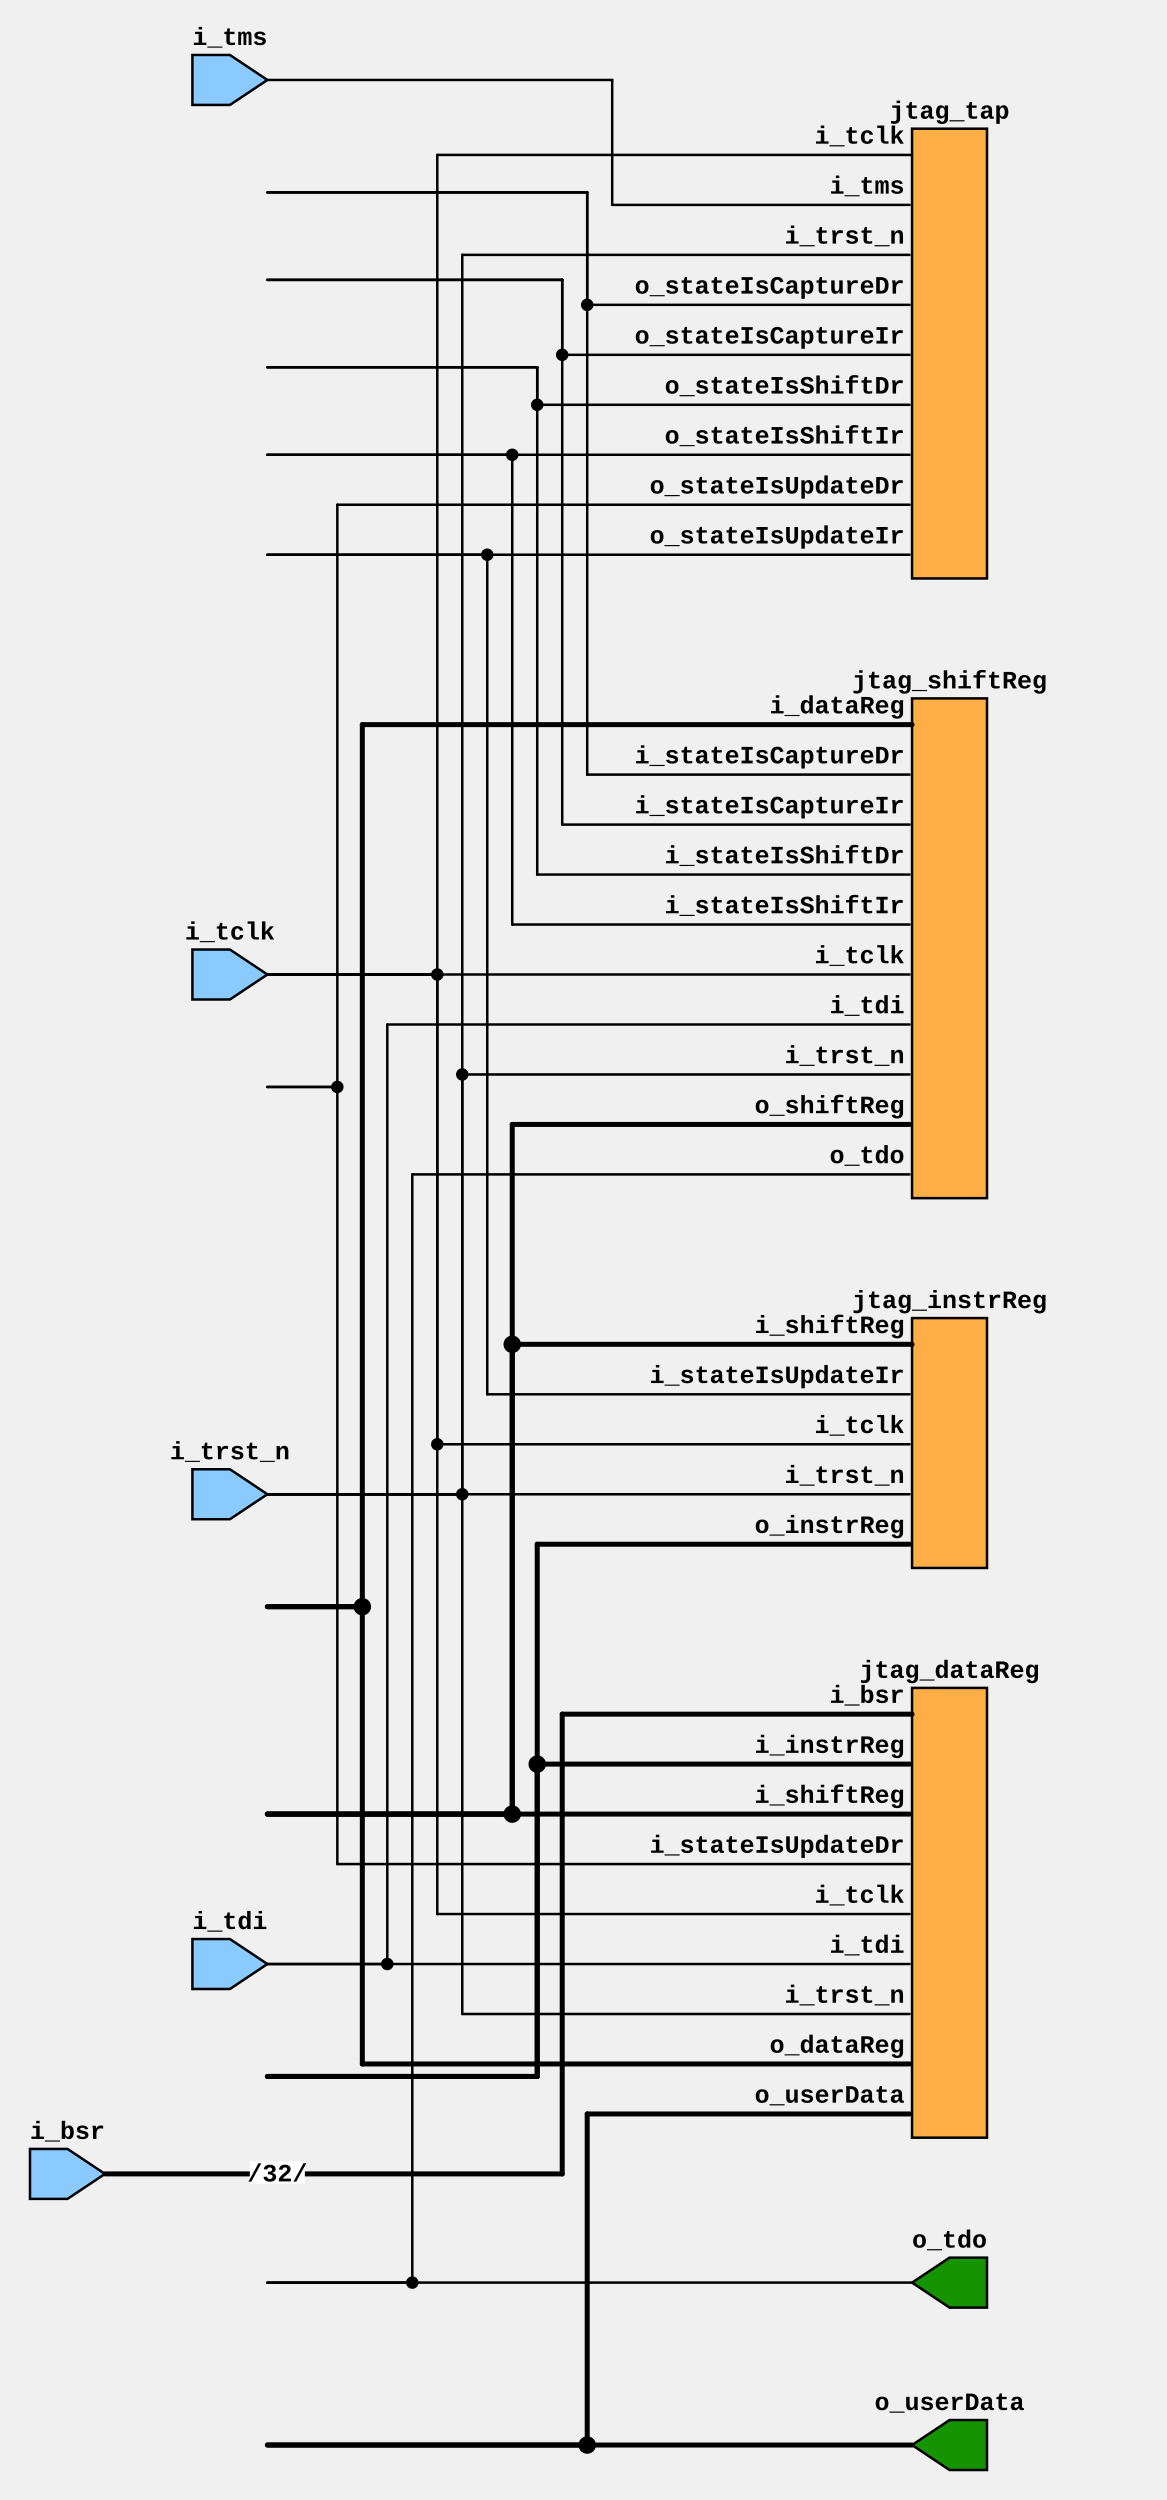
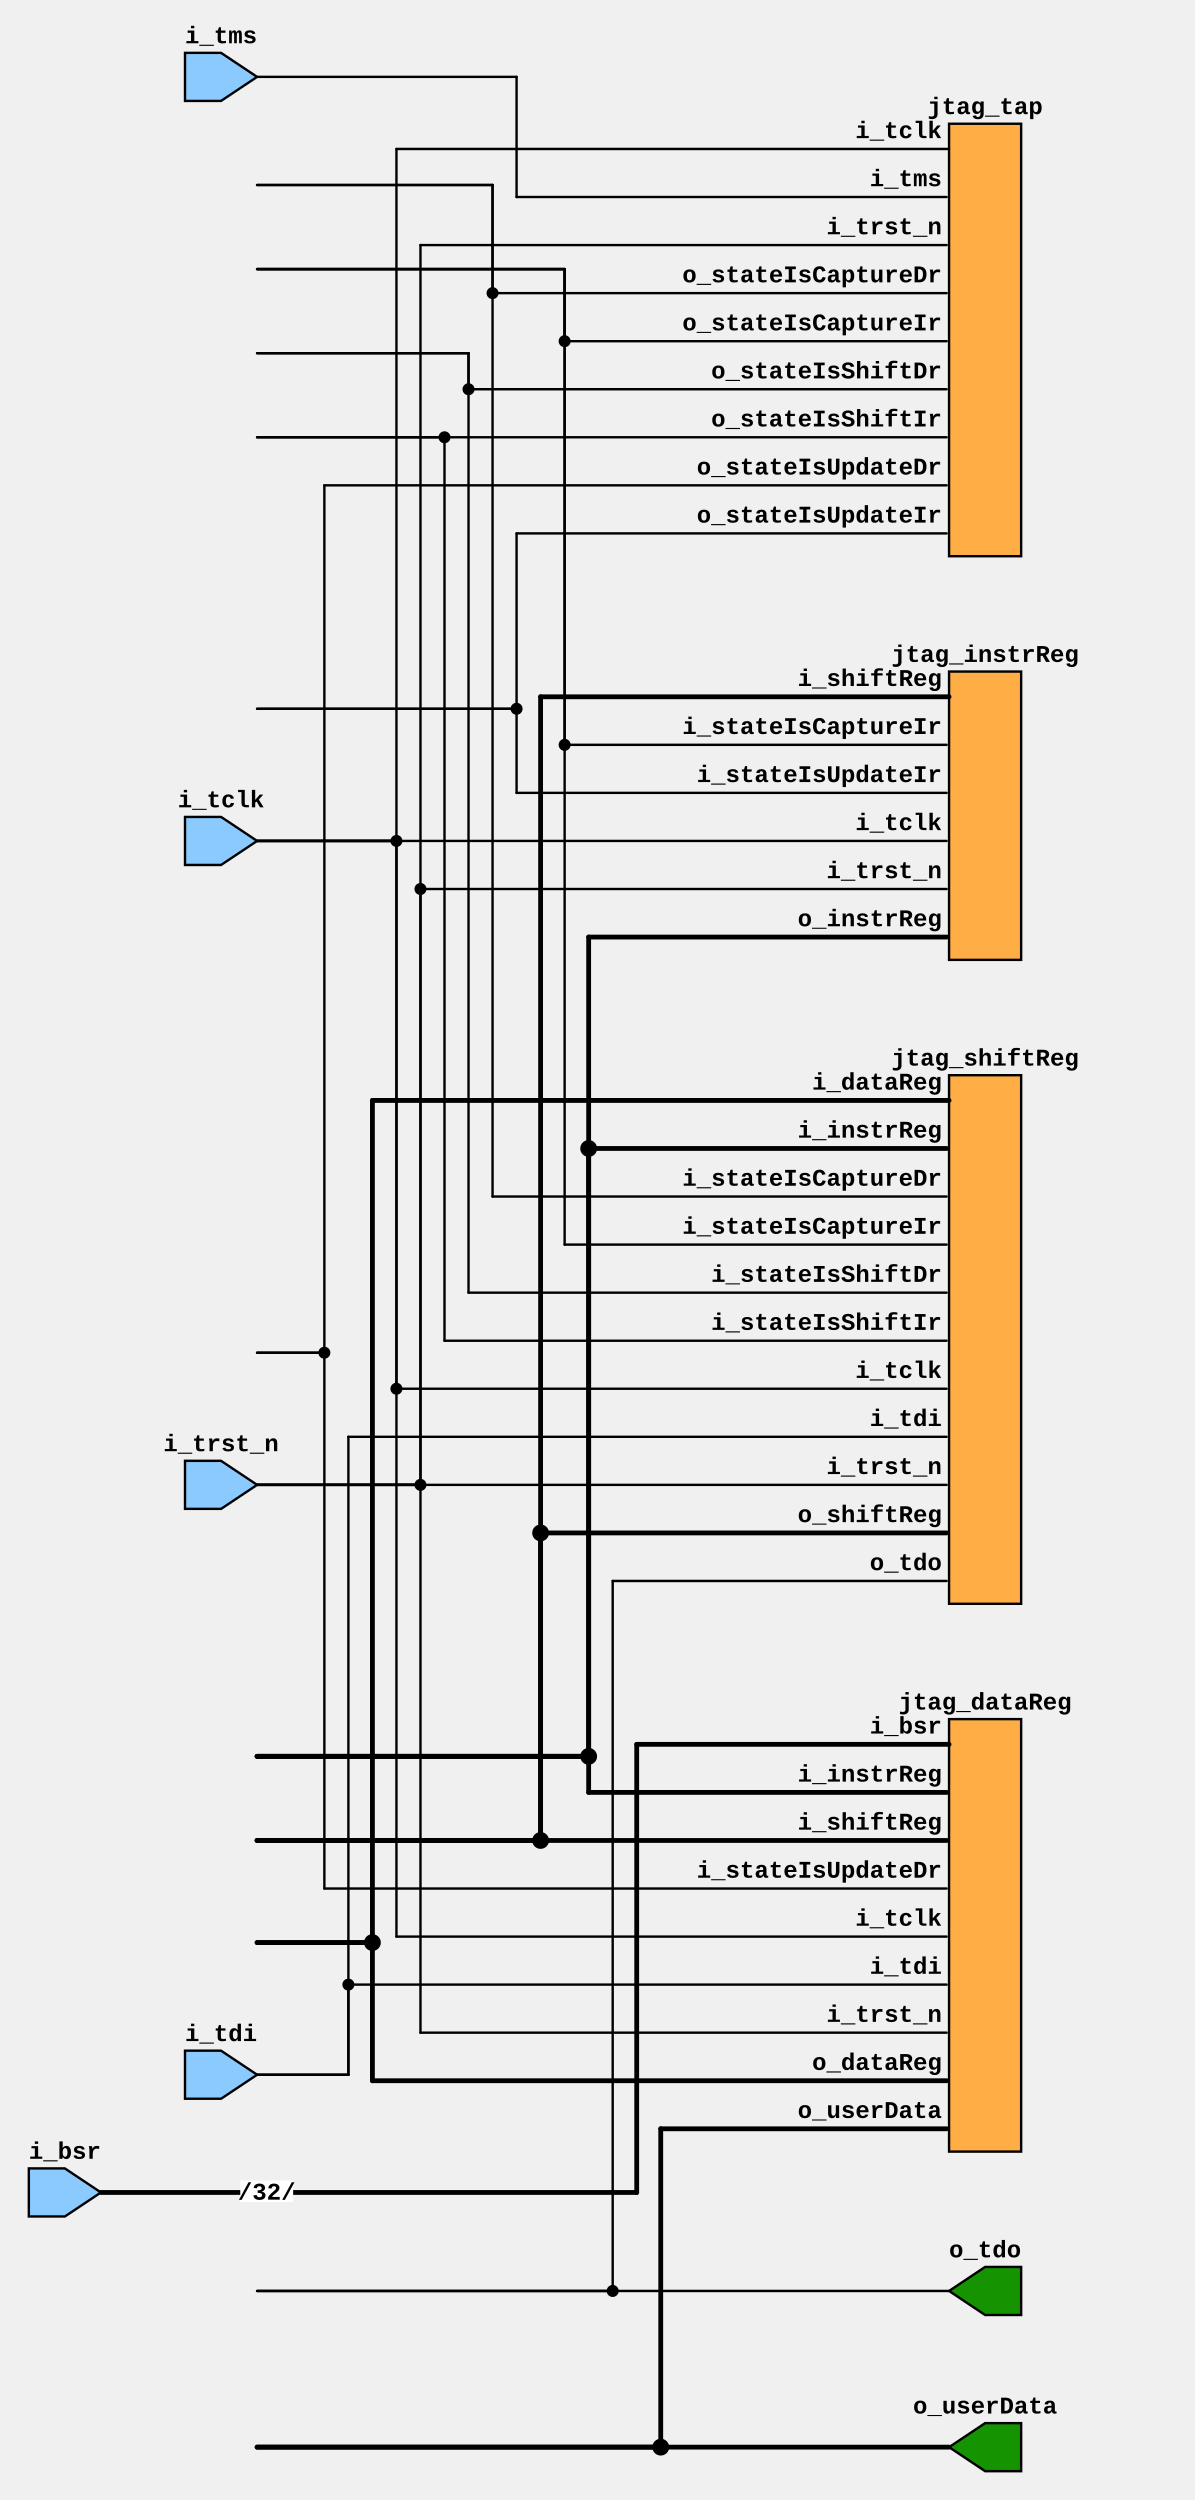
- <svg xmlns="http://www.w3.org/2000/svg" xmlns:ns1="https://github.com/nturley/netlistsvg" width="467" height="1000.5">
+ <svg xmlns="http://www.w3.org/2000/svg" xmlns:ns1="https://github.com/nturley/netlistsvg" width="497" height="1040.5">
  <style>svg {
  stroke:#000;
  fill:none;
}
text {
  fill:#000;
  stroke:none;
  font-size:10px;
  font-weight: bold;
  font-family: "Courier New", monospace;
}
line {
    stroke-linecap: round;
}
.nodelabel {
  text-anchor: middle;
}
.inputPortLabel {
  text-anchor: end;
}
.splitjoinBody {
  fill:#000;
}</style>
-   <g ns1:type="generic" transform="translate(365,675.5)" ns1:width="30" ns1:height="40" id="cell_u_jtag_dataReg">
+   <g ns1:type="generic" transform="translate(395,715.5)" ns1:width="30" ns1:height="40" id="cell_u_jtag_dataReg">
    <text x="15" y="-4" class="nodelabel cell_u_jtag_dataReg" ns1:attribute="ref">jtag_dataReg</text>
    <rect width="30" height="180" ns1:generic="body" fill="#ffae46" rx="0" class="cell_u_jtag_dataReg" />
    <g transform="translate(0,10)" ns1:x="0" ns1:y="10" ns1:pid="in0" id="port_u_jtag_dataReg~i_bsr">
      <text x="-3" y="-4" class="inputPortLabel cell_u_jtag_dataReg">i_bsr</text>
    </g>
    <g transform="translate(0,30)" ns1:x="0" ns1:y="10" ns1:pid="in0" id="port_u_jtag_dataReg~i_instrReg">
      <text x="-3" y="-4" class="inputPortLabel cell_u_jtag_dataReg">i_instrReg</text>
    </g>
    <g transform="translate(0,50)" ns1:x="0" ns1:y="10" ns1:pid="in0" id="port_u_jtag_dataReg~i_shiftReg">
      <text x="-3" y="-4" class="inputPortLabel cell_u_jtag_dataReg">i_shiftReg</text>
    </g>
    <g transform="translate(0,70)" ns1:x="0" ns1:y="10" ns1:pid="in0" id="port_u_jtag_dataReg~i_stateIsUpdateDr">
      <text x="-3" y="-4" class="inputPortLabel cell_u_jtag_dataReg">i_stateIsUpdateDr</text>
    </g>
    <g transform="translate(0,90)" ns1:x="0" ns1:y="10" ns1:pid="in0" id="port_u_jtag_dataReg~i_tclk">
      <text x="-3" y="-4" class="inputPortLabel cell_u_jtag_dataReg">i_tclk</text>
    </g>
    <g transform="translate(0,110)" ns1:x="0" ns1:y="10" ns1:pid="in0" id="port_u_jtag_dataReg~i_tdi">
      <text x="-3" y="-4" class="inputPortLabel cell_u_jtag_dataReg">i_tdi</text>
    </g>
    <g transform="translate(0,130)" ns1:x="0" ns1:y="10" ns1:pid="in0" id="port_u_jtag_dataReg~i_trst_n">
      <text x="-3" y="-4" class="inputPortLabel cell_u_jtag_dataReg">i_trst_n</text>
    </g>
    <g transform="translate(0,150)" ns1:x="0" ns1:y="10" ns1:pid="in0" id="port_u_jtag_dataReg~o_dataReg">
      <text x="-3" y="-4" class="inputPortLabel cell_u_jtag_dataReg">o_dataReg</text>
    </g>
    <g transform="translate(0,170)" ns1:x="0" ns1:y="10" ns1:pid="in0" id="port_u_jtag_dataReg~o_userData">
      <text x="-3" y="-4" class="inputPortLabel cell_u_jtag_dataReg">o_userData</text>
    </g>
  </g>
-   <g ns1:type="generic" transform="translate(365,527.5)" ns1:width="30" ns1:height="40" id="cell_u_jtag_instrReg">
+   <g ns1:type="generic" transform="translate(395,279.5)" ns1:width="30" ns1:height="40" id="cell_u_jtag_instrReg">
    <text x="15" y="-4" class="nodelabel cell_u_jtag_instrReg" ns1:attribute="ref">jtag_instrReg</text>
-     <rect width="30" height="100" ns1:generic="body" fill="#ffae46" rx="0" class="cell_u_jtag_instrReg" />
+     <rect width="30" height="120" ns1:generic="body" fill="#ffae46" rx="0" class="cell_u_jtag_instrReg" />
    <g transform="translate(0,10)" ns1:x="0" ns1:y="10" ns1:pid="in0" id="port_u_jtag_instrReg~i_shiftReg">
      <text x="-3" y="-4" class="inputPortLabel cell_u_jtag_instrReg">i_shiftReg</text>
    </g>
-     <g transform="translate(0,30)" ns1:x="0" ns1:y="10" ns1:pid="in0" id="port_u_jtag_instrReg~i_stateIsUpdateIr">
+     <g transform="translate(0,30)" ns1:x="0" ns1:y="10" ns1:pid="in0" id="port_u_jtag_instrReg~i_stateIsCaptureIr">
+       <text x="-3" y="-4" class="inputPortLabel cell_u_jtag_instrReg">i_stateIsCaptureIr</text>
+     </g>
+     <g transform="translate(0,50)" ns1:x="0" ns1:y="10" ns1:pid="in0" id="port_u_jtag_instrReg~i_stateIsUpdateIr">
      <text x="-3" y="-4" class="inputPortLabel cell_u_jtag_instrReg">i_stateIsUpdateIr</text>
    </g>
-     <g transform="translate(0,50)" ns1:x="0" ns1:y="10" ns1:pid="in0" id="port_u_jtag_instrReg~i_tclk">
+     <g transform="translate(0,70)" ns1:x="0" ns1:y="10" ns1:pid="in0" id="port_u_jtag_instrReg~i_tclk">
      <text x="-3" y="-4" class="inputPortLabel cell_u_jtag_instrReg">i_tclk</text>
    </g>
-     <g transform="translate(0,70)" ns1:x="0" ns1:y="10" ns1:pid="in0" id="port_u_jtag_instrReg~i_trst_n">
+     <g transform="translate(0,90)" ns1:x="0" ns1:y="10" ns1:pid="in0" id="port_u_jtag_instrReg~i_trst_n">
      <text x="-3" y="-4" class="inputPortLabel cell_u_jtag_instrReg">i_trst_n</text>
    </g>
-     <g transform="translate(0,90)" ns1:x="0" ns1:y="10" ns1:pid="in0" id="port_u_jtag_instrReg~o_instrReg">
+     <g transform="translate(0,110)" ns1:x="0" ns1:y="10" ns1:pid="in0" id="port_u_jtag_instrReg~o_instrReg">
      <text x="-3" y="-4" class="inputPortLabel cell_u_jtag_instrReg">o_instrReg</text>
    </g>
  </g>
-   <g ns1:type="generic" transform="translate(365,279.5)" ns1:width="30" ns1:height="40" id="cell_u_jtag_shiftReg">
+   <g ns1:type="generic" transform="translate(395,447.5)" ns1:width="30" ns1:height="40" id="cell_u_jtag_shiftReg">
    <text x="15" y="-4" class="nodelabel cell_u_jtag_shiftReg" ns1:attribute="ref">jtag_shiftReg</text>
-     <rect width="30" height="200" ns1:generic="body" fill="#ffae46" rx="0" class="cell_u_jtag_shiftReg" />
+     <rect width="30" height="220" ns1:generic="body" fill="#ffae46" rx="0" class="cell_u_jtag_shiftReg" />
    <g transform="translate(0,10)" ns1:x="0" ns1:y="10" ns1:pid="in0" id="port_u_jtag_shiftReg~i_dataReg">
      <text x="-3" y="-4" class="inputPortLabel cell_u_jtag_shiftReg">i_dataReg</text>
    </g>
-     <g transform="translate(0,30)" ns1:x="0" ns1:y="10" ns1:pid="in0" id="port_u_jtag_shiftReg~i_stateIsCaptureDr">
+     <g transform="translate(0,30)" ns1:x="0" ns1:y="10" ns1:pid="in0" id="port_u_jtag_shiftReg~i_instrReg">
+       <text x="-3" y="-4" class="inputPortLabel cell_u_jtag_shiftReg">i_instrReg</text>
+     </g>
+     <g transform="translate(0,50)" ns1:x="0" ns1:y="10" ns1:pid="in0" id="port_u_jtag_shiftReg~i_stateIsCaptureDr">
      <text x="-3" y="-4" class="inputPortLabel cell_u_jtag_shiftReg">i_stateIsCaptureDr</text>
    </g>
-     <g transform="translate(0,50)" ns1:x="0" ns1:y="10" ns1:pid="in0" id="port_u_jtag_shiftReg~i_stateIsCaptureIr">
+     <g transform="translate(0,70)" ns1:x="0" ns1:y="10" ns1:pid="in0" id="port_u_jtag_shiftReg~i_stateIsCaptureIr">
      <text x="-3" y="-4" class="inputPortLabel cell_u_jtag_shiftReg">i_stateIsCaptureIr</text>
    </g>
-     <g transform="translate(0,70)" ns1:x="0" ns1:y="10" ns1:pid="in0" id="port_u_jtag_shiftReg~i_stateIsShiftDr">
+     <g transform="translate(0,90)" ns1:x="0" ns1:y="10" ns1:pid="in0" id="port_u_jtag_shiftReg~i_stateIsShiftDr">
      <text x="-3" y="-4" class="inputPortLabel cell_u_jtag_shiftReg">i_stateIsShiftDr</text>
    </g>
-     <g transform="translate(0,90)" ns1:x="0" ns1:y="10" ns1:pid="in0" id="port_u_jtag_shiftReg~i_stateIsShiftIr">
+     <g transform="translate(0,110)" ns1:x="0" ns1:y="10" ns1:pid="in0" id="port_u_jtag_shiftReg~i_stateIsShiftIr">
      <text x="-3" y="-4" class="inputPortLabel cell_u_jtag_shiftReg">i_stateIsShiftIr</text>
    </g>
-     <g transform="translate(0,110)" ns1:x="0" ns1:y="10" ns1:pid="in0" id="port_u_jtag_shiftReg~i_tclk">
+     <g transform="translate(0,130)" ns1:x="0" ns1:y="10" ns1:pid="in0" id="port_u_jtag_shiftReg~i_tclk">
      <text x="-3" y="-4" class="inputPortLabel cell_u_jtag_shiftReg">i_tclk</text>
    </g>
-     <g transform="translate(0,130)" ns1:x="0" ns1:y="10" ns1:pid="in0" id="port_u_jtag_shiftReg~i_tdi">
+     <g transform="translate(0,150)" ns1:x="0" ns1:y="10" ns1:pid="in0" id="port_u_jtag_shiftReg~i_tdi">
      <text x="-3" y="-4" class="inputPortLabel cell_u_jtag_shiftReg">i_tdi</text>
    </g>
-     <g transform="translate(0,150)" ns1:x="0" ns1:y="10" ns1:pid="in0" id="port_u_jtag_shiftReg~i_trst_n">
+     <g transform="translate(0,170)" ns1:x="0" ns1:y="10" ns1:pid="in0" id="port_u_jtag_shiftReg~i_trst_n">
      <text x="-3" y="-4" class="inputPortLabel cell_u_jtag_shiftReg">i_trst_n</text>
    </g>
-     <g transform="translate(0,170)" ns1:x="0" ns1:y="10" ns1:pid="in0" id="port_u_jtag_shiftReg~o_shiftReg">
+     <g transform="translate(0,190)" ns1:x="0" ns1:y="10" ns1:pid="in0" id="port_u_jtag_shiftReg~o_shiftReg">
      <text x="-3" y="-4" class="inputPortLabel cell_u_jtag_shiftReg">o_shiftReg</text>
    </g>
-     <g transform="translate(0,190)" ns1:x="0" ns1:y="10" ns1:pid="in0" id="port_u_jtag_shiftReg~o_tdo">
+     <g transform="translate(0,210)" ns1:x="0" ns1:y="10" ns1:pid="in0" id="port_u_jtag_shiftReg~o_tdo">
      <text x="-3" y="-4" class="inputPortLabel cell_u_jtag_shiftReg">o_tdo</text>
    </g>
  </g>
-   <g ns1:type="generic" transform="translate(365,51.5)" ns1:width="30" ns1:height="40" id="cell_u_jtag_tap">
+   <g ns1:type="generic" transform="translate(395,51.5)" ns1:width="30" ns1:height="40" id="cell_u_jtag_tap">
    <text x="15" y="-4" class="nodelabel cell_u_jtag_tap" ns1:attribute="ref">jtag_tap</text>
    <rect width="30" height="180" ns1:generic="body" fill="#ffae46" rx="0" class="cell_u_jtag_tap" />
    <g transform="translate(0,10)" ns1:x="0" ns1:y="10" ns1:pid="in0" id="port_u_jtag_tap~i_tclk">
      <text x="-3" y="-4" class="inputPortLabel cell_u_jtag_tap">i_tclk</text>
    </g>
    <g transform="translate(0,30)" ns1:x="0" ns1:y="10" ns1:pid="in0" id="port_u_jtag_tap~i_tms">
      <text x="-3" y="-4" class="inputPortLabel cell_u_jtag_tap">i_tms</text>
    </g>
    <g transform="translate(0,50)" ns1:x="0" ns1:y="10" ns1:pid="in0" id="port_u_jtag_tap~i_trst_n">
      <text x="-3" y="-4" class="inputPortLabel cell_u_jtag_tap">i_trst_n</text>
    </g>
    <g transform="translate(0,70)" ns1:x="0" ns1:y="10" ns1:pid="in0" id="port_u_jtag_tap~o_stateIsCaptureDr">
      <text x="-3" y="-4" class="inputPortLabel cell_u_jtag_tap">o_stateIsCaptureDr</text>
    </g>
    <g transform="translate(0,90)" ns1:x="0" ns1:y="10" ns1:pid="in0" id="port_u_jtag_tap~o_stateIsCaptureIr">
      <text x="-3" y="-4" class="inputPortLabel cell_u_jtag_tap">o_stateIsCaptureIr</text>
    </g>
    <g transform="translate(0,110)" ns1:x="0" ns1:y="10" ns1:pid="in0" id="port_u_jtag_tap~o_stateIsShiftDr">
      <text x="-3" y="-4" class="inputPortLabel cell_u_jtag_tap">o_stateIsShiftDr</text>
    </g>
    <g transform="translate(0,130)" ns1:x="0" ns1:y="10" ns1:pid="in0" id="port_u_jtag_tap~o_stateIsShiftIr">
      <text x="-3" y="-4" class="inputPortLabel cell_u_jtag_tap">o_stateIsShiftIr</text>
    </g>
    <g transform="translate(0,150)" ns1:x="0" ns1:y="10" ns1:pid="in0" id="port_u_jtag_tap~o_stateIsUpdateDr">
      <text x="-3" y="-4" class="inputPortLabel cell_u_jtag_tap">o_stateIsUpdateDr</text>
    </g>
    <g transform="translate(0,170)" ns1:x="0" ns1:y="10" ns1:pid="in0" id="port_u_jtag_tap~o_stateIsUpdateIr">
      <text x="-3" y="-4" class="inputPortLabel cell_u_jtag_tap">o_stateIsUpdateIr</text>
    </g>
  </g>
-   <g ns1:type="inputExt" transform="translate(77,380)" ns1:width="30" ns1:height="20" id="cell_i_tclk">
+   <g ns1:type="inputExt" transform="translate(77,340)" ns1:width="30" ns1:height="20" id="cell_i_tclk">
    <text x="15" y="-4" class="nodelabel cell_i_tclk" ns1:attribute="ref">i_tclk</text>
    <ns1:alias val="$_inputExt_" />
    <path d="M0,0 L0,20 L15,20 L30,10 L15,0 Z" fill="#8bcaff" class="cell_i_tclk" />
    <g ns1:x="30" ns1:y="10" ns1:pid="Y" />
  </g>
-   <g ns1:type="inputExt" transform="translate(77,588)" ns1:width="30" ns1:height="20" id="cell_i_trst_n">
+   <g ns1:type="inputExt" transform="translate(77,608)" ns1:width="30" ns1:height="20" id="cell_i_trst_n">
    <text x="15" y="-4" class="nodelabel cell_i_trst_n" ns1:attribute="ref">i_trst_n</text>
    <ns1:alias val="$_inputExt_" />
    <path d="M0,0 L0,20 L15,20 L30,10 L15,0 Z" fill="#8bcaff" class="cell_i_trst_n" />
    <g ns1:x="30" ns1:y="10" ns1:pid="Y" />
  </g>
-   <g ns1:type="inputExt" transform="translate(77,776)" ns1:width="30" ns1:height="20" id="cell_i_tdi">
+   <g ns1:type="inputExt" transform="translate(77,853.5)" ns1:width="30" ns1:height="20" id="cell_i_tdi">
    <text x="15" y="-4" class="nodelabel cell_i_tdi" ns1:attribute="ref">i_tdi</text>
    <ns1:alias val="$_inputExt_" />
    <path d="M0,0 L0,20 L15,20 L30,10 L15,0 Z" fill="#8bcaff" class="cell_i_tdi" />
    <g ns1:x="30" ns1:y="10" ns1:pid="Y" />
  </g>
  <g ns1:type="inputExt" transform="translate(77,22)" ns1:width="30" ns1:height="20" id="cell_i_tms">
    <text x="15" y="-4" class="nodelabel cell_i_tms" ns1:attribute="ref">i_tms</text>
    <ns1:alias val="$_inputExt_" />
    <path d="M0,0 L0,20 L15,20 L30,10 L15,0 Z" fill="#8bcaff" class="cell_i_tms" />
    <g ns1:x="30" ns1:y="10" ns1:pid="Y" />
  </g>
-   <g ns1:type="outputExt" transform="translate(365,903.5)" ns1:width="30" ns1:height="20" id="cell_o_tdo">
+   <g ns1:type="outputExt" transform="translate(395,943.5)" ns1:width="30" ns1:height="20" id="cell_o_tdo">
    <text x="15" y="-4" class="nodelabel cell_o_tdo" ns1:attribute="ref">o_tdo</text>
    <ns1:alias val="$_outputExt_" />
    <path d="M30,0 L30,20 L15,20 L0,10 L15,0 Z" fill="#169300" class="cell_o_tdo" />
    <g ns1:x="0" ns1:y="10" ns1:pid="A" />
  </g>
-   <g ns1:type="inputExt" transform="translate(12,860)" ns1:width="30" ns1:height="20" id="cell_i_bsr">
+   <g ns1:type="inputExt" transform="translate(12,902.5)" ns1:width="30" ns1:height="20" id="cell_i_bsr">
    <text x="15" y="-4" class="nodelabel cell_i_bsr" ns1:attribute="ref">i_bsr</text>
    <ns1:alias val="$_inputExt_" />
    <path d="M0,0 L0,20 L15,20 L30,10 L15,0 Z" fill="#8bcaff" class="cell_i_bsr" />
    <g ns1:x="30" ns1:y="10" ns1:pid="Y" />
  </g>
-   <g ns1:type="outputExt" transform="translate(365,968.5)" ns1:width="30" ns1:height="20" id="cell_o_userData">
+   <g ns1:type="outputExt" transform="translate(395,1008.5)" ns1:width="30" ns1:height="20" id="cell_o_userData">
    <text x="15" y="-4" class="nodelabel cell_o_userData" ns1:attribute="ref">o_userData</text>
    <ns1:alias val="$_outputExt_" />
    <path d="M30,0 L30,20 L15,20 L0,10 L15,0 Z" fill="#169300" class="cell_o_userData" />
    <g ns1:x="0" ns1:y="10" ns1:pid="A" />
  </g>
-   <line x1="42" x2="225" y1="870" y2="870" class="net_7,8,9,10,11,12,13,14,15,16,17,18,19,20,21,22,23,24,25,26,27,28,29,30,31,32,33,34,35,36,37,38 width_32" style="stroke-width: 2" />
-   <line x1="225" x2="225" y1="870" y2="686" class="net_7,8,9,10,11,12,13,14,15,16,17,18,19,20,21,22,23,24,25,26,27,28,29,30,31,32,33,34,35,36,37,38 width_32" style="stroke-width: 2" />
-   <line x1="225" x2="365" y1="686" y2="686" class="net_7,8,9,10,11,12,13,14,15,16,17,18,19,20,21,22,23,24,25,26,27,28,29,30,31,32,33,34,35,36,37,38 width_32" style="stroke-width: 2" />
-   <line x1="107" x2="215" y1="831" y2="831" class="net_71,72,73,74,75,76,77,78,79,80,81,82,83,84,85,86,87,88,89,90,91,92,93,94,95,96,97,98,99,100,101,102 width_32" style="stroke-width: 2" />
-   <line x1="215" x2="215" y1="831" y2="706" class="net_71,72,73,74,75,76,77,78,79,80,81,82,83,84,85,86,87,88,89,90,91,92,93,94,95,96,97,98,99,100,101,102 width_32" style="stroke-width: 2" />
-   <circle cx="215" cy="706" r="3" style="fill:#000" class="net_71,72,73,74,75,76,77,78,79,80,81,82,83,84,85,86,87,88,89,90,91,92,93,94,95,96,97,98,99,100,101,102 width_32" />
-   <line x1="215" x2="364" y1="706" y2="706" class="net_71,72,73,74,75,76,77,78,79,80,81,82,83,84,85,86,87,88,89,90,91,92,93,94,95,96,97,98,99,100,101,102 width_32" style="stroke-width: 2" />
-   <line x1="107" x2="215" y1="831" y2="831" class="net_71,72,73,74,75,76,77,78,79,80,81,82,83,84,85,86,87,88,89,90,91,92,93,94,95,96,97,98,99,100,101,102 width_32" style="stroke-width: 2" />
-   <line x1="215" x2="215" y1="831" y2="618" class="net_71,72,73,74,75,76,77,78,79,80,81,82,83,84,85,86,87,88,89,90,91,92,93,94,95,96,97,98,99,100,101,102 width_32" style="stroke-width: 2" />
-   <line x1="215" x2="364" y1="618" y2="618" class="net_71,72,73,74,75,76,77,78,79,80,81,82,83,84,85,86,87,88,89,90,91,92,93,94,95,96,97,98,99,100,101,102 width_32" style="stroke-width: 2" />
-   <line x1="107" x2="364" y1="726" y2="726" class="net_103,104,105,106,107,108,109,110,111,112,113,114,115,116,117,118,119,120,121,122,123,124,125,126,127,128,129,130,131,132,133,134 width_32" style="stroke-width: 2" />
-   <line x1="107" x2="205" y1="726" y2="726" class="net_103,104,105,106,107,108,109,110,111,112,113,114,115,116,117,118,119,120,121,122,123,124,125,126,127,128,129,130,131,132,133,134 width_32" style="stroke-width: 2" />
-   <line x1="205" x2="205" y1="726" y2="538" class="net_103,104,105,106,107,108,109,110,111,112,113,114,115,116,117,118,119,120,121,122,123,124,125,126,127,128,129,130,131,132,133,134 width_32" style="stroke-width: 2" />
-   <circle cx="205" cy="726" r="3" style="fill:#000" class="net_103,104,105,106,107,108,109,110,111,112,113,114,115,116,117,118,119,120,121,122,123,124,125,126,127,128,129,130,131,132,133,134 width_32" />
-   <circle cx="205" cy="538" r="3" style="fill:#000" class="net_103,104,105,106,107,108,109,110,111,112,113,114,115,116,117,118,119,120,121,122,123,124,125,126,127,128,129,130,131,132,133,134 width_32" />
-   <line x1="205" x2="365" y1="538" y2="538" class="net_103,104,105,106,107,108,109,110,111,112,113,114,115,116,117,118,119,120,121,122,123,124,125,126,127,128,129,130,131,132,133,134 width_32" style="stroke-width: 2" />
-   <line x1="107" x2="205" y1="726" y2="726" class="net_103,104,105,106,107,108,109,110,111,112,113,114,115,116,117,118,119,120,121,122,123,124,125,126,127,128,129,130,131,132,133,134 width_32" style="stroke-width: 2" />
-   <line x1="205" x2="205" y1="726" y2="450" class="net_103,104,105,106,107,108,109,110,111,112,113,114,115,116,117,118,119,120,121,122,123,124,125,126,127,128,129,130,131,132,133,134 width_32" style="stroke-width: 2" />
-   <line x1="205" x2="364" y1="450" y2="450" class="net_103,104,105,106,107,108,109,110,111,112,113,114,115,116,117,118,119,120,121,122,123,124,125,126,127,128,129,130,131,132,133,134 width_32" style="stroke-width: 2" />
-   <line x1="107" x2="135" y1="435" y2="435" class="net_135 width_1" style="stroke-width: 1" />
-   <line x1="135" x2="135" y1="435" y2="746" class="net_135 width_1" style="stroke-width: 1" />
-   <circle cx="135" cy="435" r="2" style="fill:#000" class="net_135 width_1" />
-   <line x1="135" x2="364" y1="746" y2="746" class="net_135 width_1" style="stroke-width: 1" />
-   <line x1="107" x2="135" y1="435" y2="435" class="net_135 width_1" style="stroke-width: 1" />
-   <line x1="135" x2="135" y1="435" y2="202" class="net_135 width_1" style="stroke-width: 1" />
-   <line x1="135" x2="364" y1="202" y2="202" class="net_135 width_1" style="stroke-width: 1" />
-   <line x1="107" x2="175" y1="390" y2="390" class="net_2 width_1" style="stroke-width: 1" />
-   <line x1="175" x2="175" y1="390" y2="766" class="net_2 width_1" style="stroke-width: 1" />
-   <circle cx="175" cy="390" r="2" style="fill:#000" class="net_2 width_1" />
-   <line x1="175" x2="364" y1="766" y2="766" class="net_2 width_1" style="stroke-width: 1" />
-   <line x1="107" x2="175" y1="390" y2="390" class="net_2 width_1" style="stroke-width: 1" />
-   <line x1="175" x2="175" y1="390" y2="578" class="net_2 width_1" style="stroke-width: 1" />
-   <circle cx="175" cy="578" r="2" style="fill:#000" class="net_2 width_1" />
-   <line x1="175" x2="364" y1="578" y2="578" class="net_2 width_1" style="stroke-width: 1" />
-   <line x1="107" x2="364" y1="390" y2="390" class="net_2 width_1" style="stroke-width: 1" />
-   <line x1="107" x2="175" y1="390" y2="390" class="net_2 width_1" style="stroke-width: 1" />
-   <line x1="175" x2="175" y1="390" y2="62" class="net_2 width_1" style="stroke-width: 1" />
-   <line x1="175" x2="365" y1="62" y2="62" class="net_2 width_1" style="stroke-width: 1" />
-   <line x1="107" x2="364" y1="786" y2="786" class="net_4 width_1" style="stroke-width: 1" />
-   <line x1="107" x2="155" y1="786" y2="786" class="net_4 width_1" style="stroke-width: 1" />
-   <line x1="155" x2="155" y1="786" y2="410" class="net_4 width_1" style="stroke-width: 1" />
-   <circle cx="155" cy="786" r="2" style="fill:#000" class="net_4 width_1" />
-   <line x1="155" x2="364" y1="410" y2="410" class="net_4 width_1" style="stroke-width: 1" />
-   <line x1="107" x2="185" y1="598" y2="598" class="net_3 width_1" style="stroke-width: 1" />
-   <line x1="185" x2="185" y1="598" y2="806" class="net_3 width_1" style="stroke-width: 1" />
-   <circle cx="185" cy="598" r="2" style="fill:#000" class="net_3 width_1" />
-   <line x1="185" x2="364" y1="806" y2="806" class="net_3 width_1" style="stroke-width: 1" />
-   <line x1="107" x2="364" y1="598" y2="598" class="net_3 width_1" style="stroke-width: 1" />
-   <line x1="107" x2="185" y1="598" y2="598" class="net_3 width_1" style="stroke-width: 1" />
-   <line x1="185" x2="185" y1="598" y2="430" class="net_3 width_1" style="stroke-width: 1" />
-   <circle cx="185" cy="430" r="2" style="fill:#000" class="net_3 width_1" />
-   <line x1="185" x2="364" y1="430" y2="430" class="net_3 width_1" style="stroke-width: 1" />
-   <line x1="107" x2="185" y1="598" y2="598" class="net_3 width_1" style="stroke-width: 1" />
-   <line x1="185" x2="185" y1="598" y2="102" class="net_3 width_1" style="stroke-width: 1" />
-   <line x1="185" x2="364" y1="102" y2="102" class="net_3 width_1" style="stroke-width: 1" />
-   <line x1="107" x2="145" y1="643" y2="643" class="net_136,137,138,139,140,141,142,143,144,145,146,147,148,149,150,151,152,153,154,155,156,157,158,159,160,161,162,163,164,165,166,167 width_32" style="stroke-width: 2" />
-   <line x1="145" x2="145" y1="643" y2="826" class="net_136,137,138,139,140,141,142,143,144,145,146,147,148,149,150,151,152,153,154,155,156,157,158,159,160,161,162,163,164,165,166,167 width_32" style="stroke-width: 2" />
-   <circle cx="145" cy="643" r="3" style="fill:#000" class="net_136,137,138,139,140,141,142,143,144,145,146,147,148,149,150,151,152,153,154,155,156,157,158,159,160,161,162,163,164,165,166,167 width_32" />
-   <line x1="145" x2="364" y1="826" y2="826" class="net_136,137,138,139,140,141,142,143,144,145,146,147,148,149,150,151,152,153,154,155,156,157,158,159,160,161,162,163,164,165,166,167 width_32" style="stroke-width: 2" />
-   <line x1="107" x2="145" y1="643" y2="643" class="net_136,137,138,139,140,141,142,143,144,145,146,147,148,149,150,151,152,153,154,155,156,157,158,159,160,161,162,163,164,165,166,167 width_32" style="stroke-width: 2" />
-   <line x1="145" x2="145" y1="643" y2="290" class="net_136,137,138,139,140,141,142,143,144,145,146,147,148,149,150,151,152,153,154,155,156,157,158,159,160,161,162,163,164,165,166,167 width_32" style="stroke-width: 2" />
-   <line x1="145" x2="365" y1="290" y2="290" class="net_136,137,138,139,140,141,142,143,144,145,146,147,148,149,150,151,152,153,154,155,156,157,158,159,160,161,162,163,164,165,166,167 width_32" style="stroke-width: 2" />
-   <line x1="107" x2="235" y1="978.5" y2="978.5" class="net_39,40,41,42,43,44,45,46,47,48,49,50,51,52,53,54,55,56,57,58,59,60,61,62,63,64,65,66,67,68,69,70 width_32" style="stroke-width: 2" />
-   <line x1="235" x2="235" y1="978.5" y2="846" class="net_39,40,41,42,43,44,45,46,47,48,49,50,51,52,53,54,55,56,57,58,59,60,61,62,63,64,65,66,67,68,69,70 width_32" style="stroke-width: 2" />
-   <circle cx="235" cy="978.5" r="3" style="fill:#000" class="net_39,40,41,42,43,44,45,46,47,48,49,50,51,52,53,54,55,56,57,58,59,60,61,62,63,64,65,66,67,68,69,70 width_32" />
-   <line x1="235" x2="364" y1="846" y2="846" class="net_39,40,41,42,43,44,45,46,47,48,49,50,51,52,53,54,55,56,57,58,59,60,61,62,63,64,65,66,67,68,69,70 width_32" style="stroke-width: 2" />
-   <line x1="107" x2="365" y1="978.5" y2="978.5" class="net_39,40,41,42,43,44,45,46,47,48,49,50,51,52,53,54,55,56,57,58,59,60,61,62,63,64,65,66,67,68,69,70 width_32" style="stroke-width: 2" />
-   <line x1="107" x2="195" y1="222" y2="222" class="net_168 width_1" style="stroke-width: 1" />
-   <line x1="195" x2="195" y1="222" y2="558" class="net_168 width_1" style="stroke-width: 1" />
-   <circle cx="195" cy="222" r="2" style="fill:#000" class="net_168 width_1" />
-   <line x1="195" x2="364" y1="558" y2="558" class="net_168 width_1" style="stroke-width: 1" />
-   <line x1="107" x2="364" y1="222" y2="222" class="net_168 width_1" style="stroke-width: 1" />
-   <line x1="107" x2="235" y1="77" y2="77" class="net_169 width_1" style="stroke-width: 1" />
-   <line x1="235" x2="235" y1="77" y2="310" class="net_169 width_1" style="stroke-width: 1" />
-   <line x1="235" x2="364" y1="310" y2="310" class="net_169 width_1" style="stroke-width: 1" />
-   <line x1="107" x2="235" y1="77" y2="77" class="net_169 width_1" style="stroke-width: 1" />
-   <line x1="235" x2="235" y1="77" y2="122" class="net_169 width_1" style="stroke-width: 1" />
-   <circle cx="235" cy="122" r="2" style="fill:#000" class="net_169 width_1" />
-   <line x1="235" x2="364" y1="122" y2="122" class="net_169 width_1" style="stroke-width: 1" />
-   <line x1="107" x2="225" y1="112" y2="112" class="net_170 width_1" style="stroke-width: 1" />
-   <line x1="225" x2="225" y1="112" y2="330" class="net_170 width_1" style="stroke-width: 1" />
-   <line x1="225" x2="364" y1="330" y2="330" class="net_170 width_1" style="stroke-width: 1" />
-   <line x1="107" x2="225" y1="112" y2="112" class="net_170 width_1" style="stroke-width: 1" />
-   <line x1="225" x2="225" y1="112" y2="142" class="net_170 width_1" style="stroke-width: 1" />
-   <circle cx="225" cy="142" r="2" style="fill:#000" class="net_170 width_1" />
-   <line x1="225" x2="364" y1="142" y2="142" class="net_170 width_1" style="stroke-width: 1" />
-   <line x1="107" x2="215" y1="147" y2="147" class="net_171 width_1" style="stroke-width: 1" />
-   <line x1="215" x2="215" y1="147" y2="350" class="net_171 width_1" style="stroke-width: 1" />
-   <line x1="215" x2="364" y1="350" y2="350" class="net_171 width_1" style="stroke-width: 1" />
-   <line x1="107" x2="215" y1="147" y2="147" class="net_171 width_1" style="stroke-width: 1" />
-   <line x1="215" x2="215" y1="147" y2="162" class="net_171 width_1" style="stroke-width: 1" />
-   <circle cx="215" cy="162" r="2" style="fill:#000" class="net_171 width_1" />
-   <line x1="215" x2="364" y1="162" y2="162" class="net_171 width_1" style="stroke-width: 1" />
-   <line x1="107" x2="205" y1="182" y2="182" class="net_172 width_1" style="stroke-width: 1" />
-   <line x1="205" x2="205" y1="182" y2="370" class="net_172 width_1" style="stroke-width: 1" />
-   <circle cx="205" cy="182" r="2" style="fill:#000" class="net_172 width_1" />
-   <line x1="205" x2="364" y1="370" y2="370" class="net_172 width_1" style="stroke-width: 1" />
-   <line x1="107" x2="364" y1="182" y2="182" class="net_172 width_1" style="stroke-width: 1" />
-   <line x1="107" x2="165" y1="913.5" y2="913.5" class="net_6 width_1" style="stroke-width: 1" />
-   <line x1="165" x2="165" y1="913.5" y2="470" class="net_6 width_1" style="stroke-width: 1" />
-   <circle cx="165" cy="913.5" r="2" style="fill:#000" class="net_6 width_1" />
-   <line x1="165" x2="364" y1="470" y2="470" class="net_6 width_1" style="stroke-width: 1" />
-   <line x1="107" x2="365" y1="913.5" y2="913.5" class="net_6 width_1" style="stroke-width: 1" />
-   <line x1="107" x2="245" y1="32" y2="32" class="net_5 width_1" style="stroke-width: 1" />
-   <line x1="245" x2="245" y1="32" y2="82" class="net_5 width_1" style="stroke-width: 1" />
-   <line x1="245" x2="364" y1="82" y2="82" class="net_5 width_1" style="stroke-width: 1" />
-   <rect x="100" y="865" width="22" height="9" class="net_7,8,9,10,11,12,13,14,15,16,17,18,19,20,21,22,23,24,25,26,27,28,29,30,31,32,33,34,35,36,37,38 width_32 busLabel_32" style="fill: white; stroke: none" />
-   <text x="99" y="873" class="net_7,8,9,10,11,12,13,14,15,16,17,18,19,20,21,22,23,24,25,26,27,28,29,30,31,32,33,34,35,36,37,38 width_32 busLabel_32">/32/</text>
+   <line x1="42" x2="265" y1="912.5" y2="912.5" class="net_7,8,9,10,11,12,13,14,15,16,17,18,19,20,21,22,23,24,25,26,27,28,29,30,31,32,33,34,35,36,37,38 width_32" style="stroke-width: 2" />
+   <line x1="265" x2="265" y1="912.5" y2="726" class="net_7,8,9,10,11,12,13,14,15,16,17,18,19,20,21,22,23,24,25,26,27,28,29,30,31,32,33,34,35,36,37,38 width_32" style="stroke-width: 2" />
+   <line x1="265" x2="395" y1="726" y2="726" class="net_7,8,9,10,11,12,13,14,15,16,17,18,19,20,21,22,23,24,25,26,27,28,29,30,31,32,33,34,35,36,37,38 width_32" style="stroke-width: 2" />
+   <line x1="107" x2="245" y1="731" y2="731" class="net_71,72,73,74,75,76,77,78,79,80,81,82,83,84,85,86,87,88,89,90,91,92,93,94,95,96,97,98,99,100,101,102 width_32" style="stroke-width: 2" />
+   <line x1="245" x2="245" y1="731" y2="746" class="net_71,72,73,74,75,76,77,78,79,80,81,82,83,84,85,86,87,88,89,90,91,92,93,94,95,96,97,98,99,100,101,102 width_32" style="stroke-width: 2" />
+   <circle cx="245" cy="731" r="3" style="fill:#000" class="net_71,72,73,74,75,76,77,78,79,80,81,82,83,84,85,86,87,88,89,90,91,92,93,94,95,96,97,98,99,100,101,102 width_32" />
+   <line x1="245" x2="394" y1="746" y2="746" class="net_71,72,73,74,75,76,77,78,79,80,81,82,83,84,85,86,87,88,89,90,91,92,93,94,95,96,97,98,99,100,101,102 width_32" style="stroke-width: 2" />
+   <line x1="107" x2="245" y1="731" y2="731" class="net_71,72,73,74,75,76,77,78,79,80,81,82,83,84,85,86,87,88,89,90,91,92,93,94,95,96,97,98,99,100,101,102 width_32" style="stroke-width: 2" />
+   <line x1="245" x2="245" y1="731" y2="390" class="net_71,72,73,74,75,76,77,78,79,80,81,82,83,84,85,86,87,88,89,90,91,92,93,94,95,96,97,98,99,100,101,102 width_32" style="stroke-width: 2" />
+   <line x1="245" x2="394" y1="390" y2="390" class="net_71,72,73,74,75,76,77,78,79,80,81,82,83,84,85,86,87,88,89,90,91,92,93,94,95,96,97,98,99,100,101,102 width_32" style="stroke-width: 2" />
+   <line x1="107" x2="245" y1="731" y2="731" class="net_71,72,73,74,75,76,77,78,79,80,81,82,83,84,85,86,87,88,89,90,91,92,93,94,95,96,97,98,99,100,101,102 width_32" style="stroke-width: 2" />
+   <line x1="245" x2="245" y1="731" y2="478" class="net_71,72,73,74,75,76,77,78,79,80,81,82,83,84,85,86,87,88,89,90,91,92,93,94,95,96,97,98,99,100,101,102 width_32" style="stroke-width: 2" />
+   <circle cx="245" cy="478" r="3" style="fill:#000" class="net_71,72,73,74,75,76,77,78,79,80,81,82,83,84,85,86,87,88,89,90,91,92,93,94,95,96,97,98,99,100,101,102 width_32" />
+   <line x1="245" x2="394" y1="478" y2="478" class="net_71,72,73,74,75,76,77,78,79,80,81,82,83,84,85,86,87,88,89,90,91,92,93,94,95,96,97,98,99,100,101,102 width_32" style="stroke-width: 2" />
+   <line x1="107" x2="394" y1="766" y2="766" class="net_103,104,105,106,107,108,109,110,111,112,113,114,115,116,117,118,119,120,121,122,123,124,125,126,127,128,129,130,131,132,133,134 width_32" style="stroke-width: 2" />
+   <line x1="107" x2="225" y1="766" y2="766" class="net_103,104,105,106,107,108,109,110,111,112,113,114,115,116,117,118,119,120,121,122,123,124,125,126,127,128,129,130,131,132,133,134 width_32" style="stroke-width: 2" />
+   <line x1="225" x2="225" y1="766" y2="290" class="net_103,104,105,106,107,108,109,110,111,112,113,114,115,116,117,118,119,120,121,122,123,124,125,126,127,128,129,130,131,132,133,134 width_32" style="stroke-width: 2" />
+   <circle cx="225" cy="766" r="3" style="fill:#000" class="net_103,104,105,106,107,108,109,110,111,112,113,114,115,116,117,118,119,120,121,122,123,124,125,126,127,128,129,130,131,132,133,134 width_32" />
+   <line x1="225" x2="395" y1="290" y2="290" class="net_103,104,105,106,107,108,109,110,111,112,113,114,115,116,117,118,119,120,121,122,123,124,125,126,127,128,129,130,131,132,133,134 width_32" style="stroke-width: 2" />
+   <line x1="107" x2="225" y1="766" y2="766" class="net_103,104,105,106,107,108,109,110,111,112,113,114,115,116,117,118,119,120,121,122,123,124,125,126,127,128,129,130,131,132,133,134 width_32" style="stroke-width: 2" />
+   <line x1="225" x2="225" y1="766" y2="638" class="net_103,104,105,106,107,108,109,110,111,112,113,114,115,116,117,118,119,120,121,122,123,124,125,126,127,128,129,130,131,132,133,134 width_32" style="stroke-width: 2" />
+   <circle cx="225" cy="638" r="3" style="fill:#000" class="net_103,104,105,106,107,108,109,110,111,112,113,114,115,116,117,118,119,120,121,122,123,124,125,126,127,128,129,130,131,132,133,134 width_32" />
+   <line x1="225" x2="394" y1="638" y2="638" class="net_103,104,105,106,107,108,109,110,111,112,113,114,115,116,117,118,119,120,121,122,123,124,125,126,127,128,129,130,131,132,133,134 width_32" style="stroke-width: 2" />
+   <line x1="107" x2="135" y1="563" y2="563" class="net_135 width_1" style="stroke-width: 1" />
+   <line x1="135" x2="135" y1="563" y2="786" class="net_135 width_1" style="stroke-width: 1" />
+   <circle cx="135" cy="563" r="2" style="fill:#000" class="net_135 width_1" />
+   <line x1="135" x2="394" y1="786" y2="786" class="net_135 width_1" style="stroke-width: 1" />
+   <line x1="107" x2="135" y1="563" y2="563" class="net_135 width_1" style="stroke-width: 1" />
+   <line x1="135" x2="135" y1="563" y2="202" class="net_135 width_1" style="stroke-width: 1" />
+   <line x1="135" x2="394" y1="202" y2="202" class="net_135 width_1" style="stroke-width: 1" />
+   <line x1="107" x2="165" y1="350" y2="350" class="net_2 width_1" style="stroke-width: 1" />
+   <line x1="165" x2="165" y1="350" y2="806" class="net_2 width_1" style="stroke-width: 1" />
+   <circle cx="165" cy="350" r="2" style="fill:#000" class="net_2 width_1" />
+   <line x1="165" x2="394" y1="806" y2="806" class="net_2 width_1" style="stroke-width: 1" />
+   <line x1="107" x2="394" y1="350" y2="350" class="net_2 width_1" style="stroke-width: 1" />
+   <line x1="107" x2="165" y1="350" y2="350" class="net_2 width_1" style="stroke-width: 1" />
+   <line x1="165" x2="165" y1="350" y2="578" class="net_2 width_1" style="stroke-width: 1" />
+   <circle cx="165" cy="578" r="2" style="fill:#000" class="net_2 width_1" />
+   <line x1="165" x2="394" y1="578" y2="578" class="net_2 width_1" style="stroke-width: 1" />
+   <line x1="107" x2="165" y1="350" y2="350" class="net_2 width_1" style="stroke-width: 1" />
+   <line x1="165" x2="165" y1="350" y2="62" class="net_2 width_1" style="stroke-width: 1" />
+   <line x1="165" x2="395" y1="62" y2="62" class="net_2 width_1" style="stroke-width: 1" />
+   <line x1="107" x2="145" y1="863.5" y2="863.5" class="net_4 width_1" style="stroke-width: 1" />
+   <line x1="145" x2="145" y1="863.5" y2="826" class="net_4 width_1" style="stroke-width: 1" />
+   <circle cx="145" cy="826" r="2" style="fill:#000" class="net_4 width_1" />
+   <line x1="145" x2="394" y1="826" y2="826" class="net_4 width_1" style="stroke-width: 1" />
+   <line x1="107" x2="145" y1="863.5" y2="863.5" class="net_4 width_1" style="stroke-width: 1" />
+   <line x1="145" x2="145" y1="863.5" y2="598" class="net_4 width_1" style="stroke-width: 1" />
+   <line x1="145" x2="394" y1="598" y2="598" class="net_4 width_1" style="stroke-width: 1" />
+   <line x1="107" x2="175" y1="618" y2="618" class="net_3 width_1" style="stroke-width: 1" />
+   <line x1="175" x2="175" y1="618" y2="846" class="net_3 width_1" style="stroke-width: 1" />
+   <circle cx="175" cy="618" r="2" style="fill:#000" class="net_3 width_1" />
+   <line x1="175" x2="394" y1="846" y2="846" class="net_3 width_1" style="stroke-width: 1" />
+   <line x1="107" x2="175" y1="618" y2="618" class="net_3 width_1" style="stroke-width: 1" />
+   <line x1="175" x2="175" y1="618" y2="370" class="net_3 width_1" style="stroke-width: 1" />
+   <circle cx="175" cy="370" r="2" style="fill:#000" class="net_3 width_1" />
+   <line x1="175" x2="394" y1="370" y2="370" class="net_3 width_1" style="stroke-width: 1" />
+   <line x1="107" x2="394" y1="618" y2="618" class="net_3 width_1" style="stroke-width: 1" />
+   <line x1="107" x2="175" y1="618" y2="618" class="net_3 width_1" style="stroke-width: 1" />
+   <line x1="175" x2="175" y1="618" y2="102" class="net_3 width_1" style="stroke-width: 1" />
+   <line x1="175" x2="394" y1="102" y2="102" class="net_3 width_1" style="stroke-width: 1" />
+   <line x1="107" x2="155" y1="808.5" y2="808.5" class="net_136,137,138,139,140,141,142,143,144,145,146,147,148,149,150,151,152,153,154,155,156,157,158,159,160,161,162,163,164,165,166,167 width_32" style="stroke-width: 2" />
+   <line x1="155" x2="155" y1="808.5" y2="866" class="net_136,137,138,139,140,141,142,143,144,145,146,147,148,149,150,151,152,153,154,155,156,157,158,159,160,161,162,163,164,165,166,167 width_32" style="stroke-width: 2" />
+   <circle cx="155" cy="808.5" r="3" style="fill:#000" class="net_136,137,138,139,140,141,142,143,144,145,146,147,148,149,150,151,152,153,154,155,156,157,158,159,160,161,162,163,164,165,166,167 width_32" />
+   <line x1="155" x2="394" y1="866" y2="866" class="net_136,137,138,139,140,141,142,143,144,145,146,147,148,149,150,151,152,153,154,155,156,157,158,159,160,161,162,163,164,165,166,167 width_32" style="stroke-width: 2" />
+   <line x1="107" x2="155" y1="808.5" y2="808.5" class="net_136,137,138,139,140,141,142,143,144,145,146,147,148,149,150,151,152,153,154,155,156,157,158,159,160,161,162,163,164,165,166,167 width_32" style="stroke-width: 2" />
+   <line x1="155" x2="155" y1="808.5" y2="458" class="net_136,137,138,139,140,141,142,143,144,145,146,147,148,149,150,151,152,153,154,155,156,157,158,159,160,161,162,163,164,165,166,167 width_32" style="stroke-width: 2" />
+   <line x1="155" x2="395" y1="458" y2="458" class="net_136,137,138,139,140,141,142,143,144,145,146,147,148,149,150,151,152,153,154,155,156,157,158,159,160,161,162,163,164,165,166,167 width_32" style="stroke-width: 2" />
+   <line x1="107" x2="275" y1="1018.5" y2="1018.5" class="net_39,40,41,42,43,44,45,46,47,48,49,50,51,52,53,54,55,56,57,58,59,60,61,62,63,64,65,66,67,68,69,70 width_32" style="stroke-width: 2" />
+   <line x1="275" x2="275" y1="1018.5" y2="886" class="net_39,40,41,42,43,44,45,46,47,48,49,50,51,52,53,54,55,56,57,58,59,60,61,62,63,64,65,66,67,68,69,70 width_32" style="stroke-width: 2" />
+   <circle cx="275" cy="1018.5" r="3" style="fill:#000" class="net_39,40,41,42,43,44,45,46,47,48,49,50,51,52,53,54,55,56,57,58,59,60,61,62,63,64,65,66,67,68,69,70 width_32" />
+   <line x1="275" x2="394" y1="886" y2="886" class="net_39,40,41,42,43,44,45,46,47,48,49,50,51,52,53,54,55,56,57,58,59,60,61,62,63,64,65,66,67,68,69,70 width_32" style="stroke-width: 2" />
+   <line x1="107" x2="395" y1="1018.5" y2="1018.5" class="net_39,40,41,42,43,44,45,46,47,48,49,50,51,52,53,54,55,56,57,58,59,60,61,62,63,64,65,66,67,68,69,70 width_32" style="stroke-width: 2" />
+   <line x1="107" x2="235" y1="112" y2="112" class="net_168 width_1" style="stroke-width: 1" />
+   <line x1="235" x2="235" y1="112" y2="310" class="net_168 width_1" style="stroke-width: 1" />
+   <circle cx="235" cy="310" r="2" style="fill:#000" class="net_168 width_1" />
+   <line x1="235" x2="394" y1="310" y2="310" class="net_168 width_1" style="stroke-width: 1" />
+   <line x1="107" x2="235" y1="112" y2="112" class="net_168 width_1" style="stroke-width: 1" />
+   <line x1="235" x2="235" y1="112" y2="518" class="net_168 width_1" style="stroke-width: 1" />
+   <line x1="235" x2="394" y1="518" y2="518" class="net_168 width_1" style="stroke-width: 1" />
+   <line x1="107" x2="235" y1="112" y2="112" class="net_168 width_1" style="stroke-width: 1" />
+   <line x1="235" x2="235" y1="112" y2="142" class="net_168 width_1" style="stroke-width: 1" />
+   <circle cx="235" cy="142" r="2" style="fill:#000" class="net_168 width_1" />
+   <line x1="235" x2="394" y1="142" y2="142" class="net_168 width_1" style="stroke-width: 1" />
+   <line x1="107" x2="215" y1="295" y2="295" class="net_169 width_1" style="stroke-width: 1" />
+   <line x1="215" x2="215" y1="295" y2="330" class="net_169 width_1" style="stroke-width: 1" />
+   <circle cx="215" cy="295" r="2" style="fill:#000" class="net_169 width_1" />
+   <line x1="215" x2="394" y1="330" y2="330" class="net_169 width_1" style="stroke-width: 1" />
+   <line x1="107" x2="215" y1="295" y2="295" class="net_169 width_1" style="stroke-width: 1" />
+   <line x1="215" x2="215" y1="295" y2="222" class="net_169 width_1" style="stroke-width: 1" />
+   <line x1="215" x2="394" y1="222" y2="222" class="net_169 width_1" style="stroke-width: 1" />
+   <line x1="107" x2="205" y1="77" y2="77" class="net_170 width_1" style="stroke-width: 1" />
+   <line x1="205" x2="205" y1="77" y2="498" class="net_170 width_1" style="stroke-width: 1" />
+   <line x1="205" x2="394" y1="498" y2="498" class="net_170 width_1" style="stroke-width: 1" />
+   <line x1="107" x2="205" y1="77" y2="77" class="net_170 width_1" style="stroke-width: 1" />
+   <line x1="205" x2="205" y1="77" y2="122" class="net_170 width_1" style="stroke-width: 1" />
+   <circle cx="205" cy="122" r="2" style="fill:#000" class="net_170 width_1" />
+   <line x1="205" x2="394" y1="122" y2="122" class="net_170 width_1" style="stroke-width: 1" />
+   <line x1="107" x2="195" y1="147" y2="147" class="net_171 width_1" style="stroke-width: 1" />
+   <line x1="195" x2="195" y1="147" y2="538" class="net_171 width_1" style="stroke-width: 1" />
+   <line x1="195" x2="394" y1="538" y2="538" class="net_171 width_1" style="stroke-width: 1" />
+   <line x1="107" x2="195" y1="147" y2="147" class="net_171 width_1" style="stroke-width: 1" />
+   <line x1="195" x2="195" y1="147" y2="162" class="net_171 width_1" style="stroke-width: 1" />
+   <circle cx="195" cy="162" r="2" style="fill:#000" class="net_171 width_1" />
+   <line x1="195" x2="394" y1="162" y2="162" class="net_171 width_1" style="stroke-width: 1" />
+   <line x1="107" x2="185" y1="182" y2="182" class="net_172 width_1" style="stroke-width: 1" />
+   <line x1="185" x2="185" y1="182" y2="558" class="net_172 width_1" style="stroke-width: 1" />
+   <circle cx="185" cy="182" r="2" style="fill:#000" class="net_172 width_1" />
+   <line x1="185" x2="394" y1="558" y2="558" class="net_172 width_1" style="stroke-width: 1" />
+   <line x1="107" x2="394" y1="182" y2="182" class="net_172 width_1" style="stroke-width: 1" />
+   <line x1="107" x2="255" y1="953.5" y2="953.5" class="net_6 width_1" style="stroke-width: 1" />
+   <line x1="255" x2="255" y1="953.5" y2="658" class="net_6 width_1" style="stroke-width: 1" />
+   <circle cx="255" cy="953.5" r="2" style="fill:#000" class="net_6 width_1" />
+   <line x1="255" x2="394" y1="658" y2="658" class="net_6 width_1" style="stroke-width: 1" />
+   <line x1="107" x2="395" y1="953.5" y2="953.5" class="net_6 width_1" style="stroke-width: 1" />
+   <line x1="107" x2="215" y1="32" y2="32" class="net_5 width_1" style="stroke-width: 1" />
+   <line x1="215" x2="215" y1="32" y2="82" class="net_5 width_1" style="stroke-width: 1" />
+   <line x1="215" x2="394" y1="82" y2="82" class="net_5 width_1" style="stroke-width: 1" />
+   <rect x="100" y="907.5" width="22" height="9" class="net_7,8,9,10,11,12,13,14,15,16,17,18,19,20,21,22,23,24,25,26,27,28,29,30,31,32,33,34,35,36,37,38 width_32 busLabel_32" style="fill: white; stroke: none" />
+   <text x="99" y="915.5" class="net_7,8,9,10,11,12,13,14,15,16,17,18,19,20,21,22,23,24,25,26,27,28,29,30,31,32,33,34,35,36,37,38 width_32 busLabel_32">/32/</text>
</svg>
